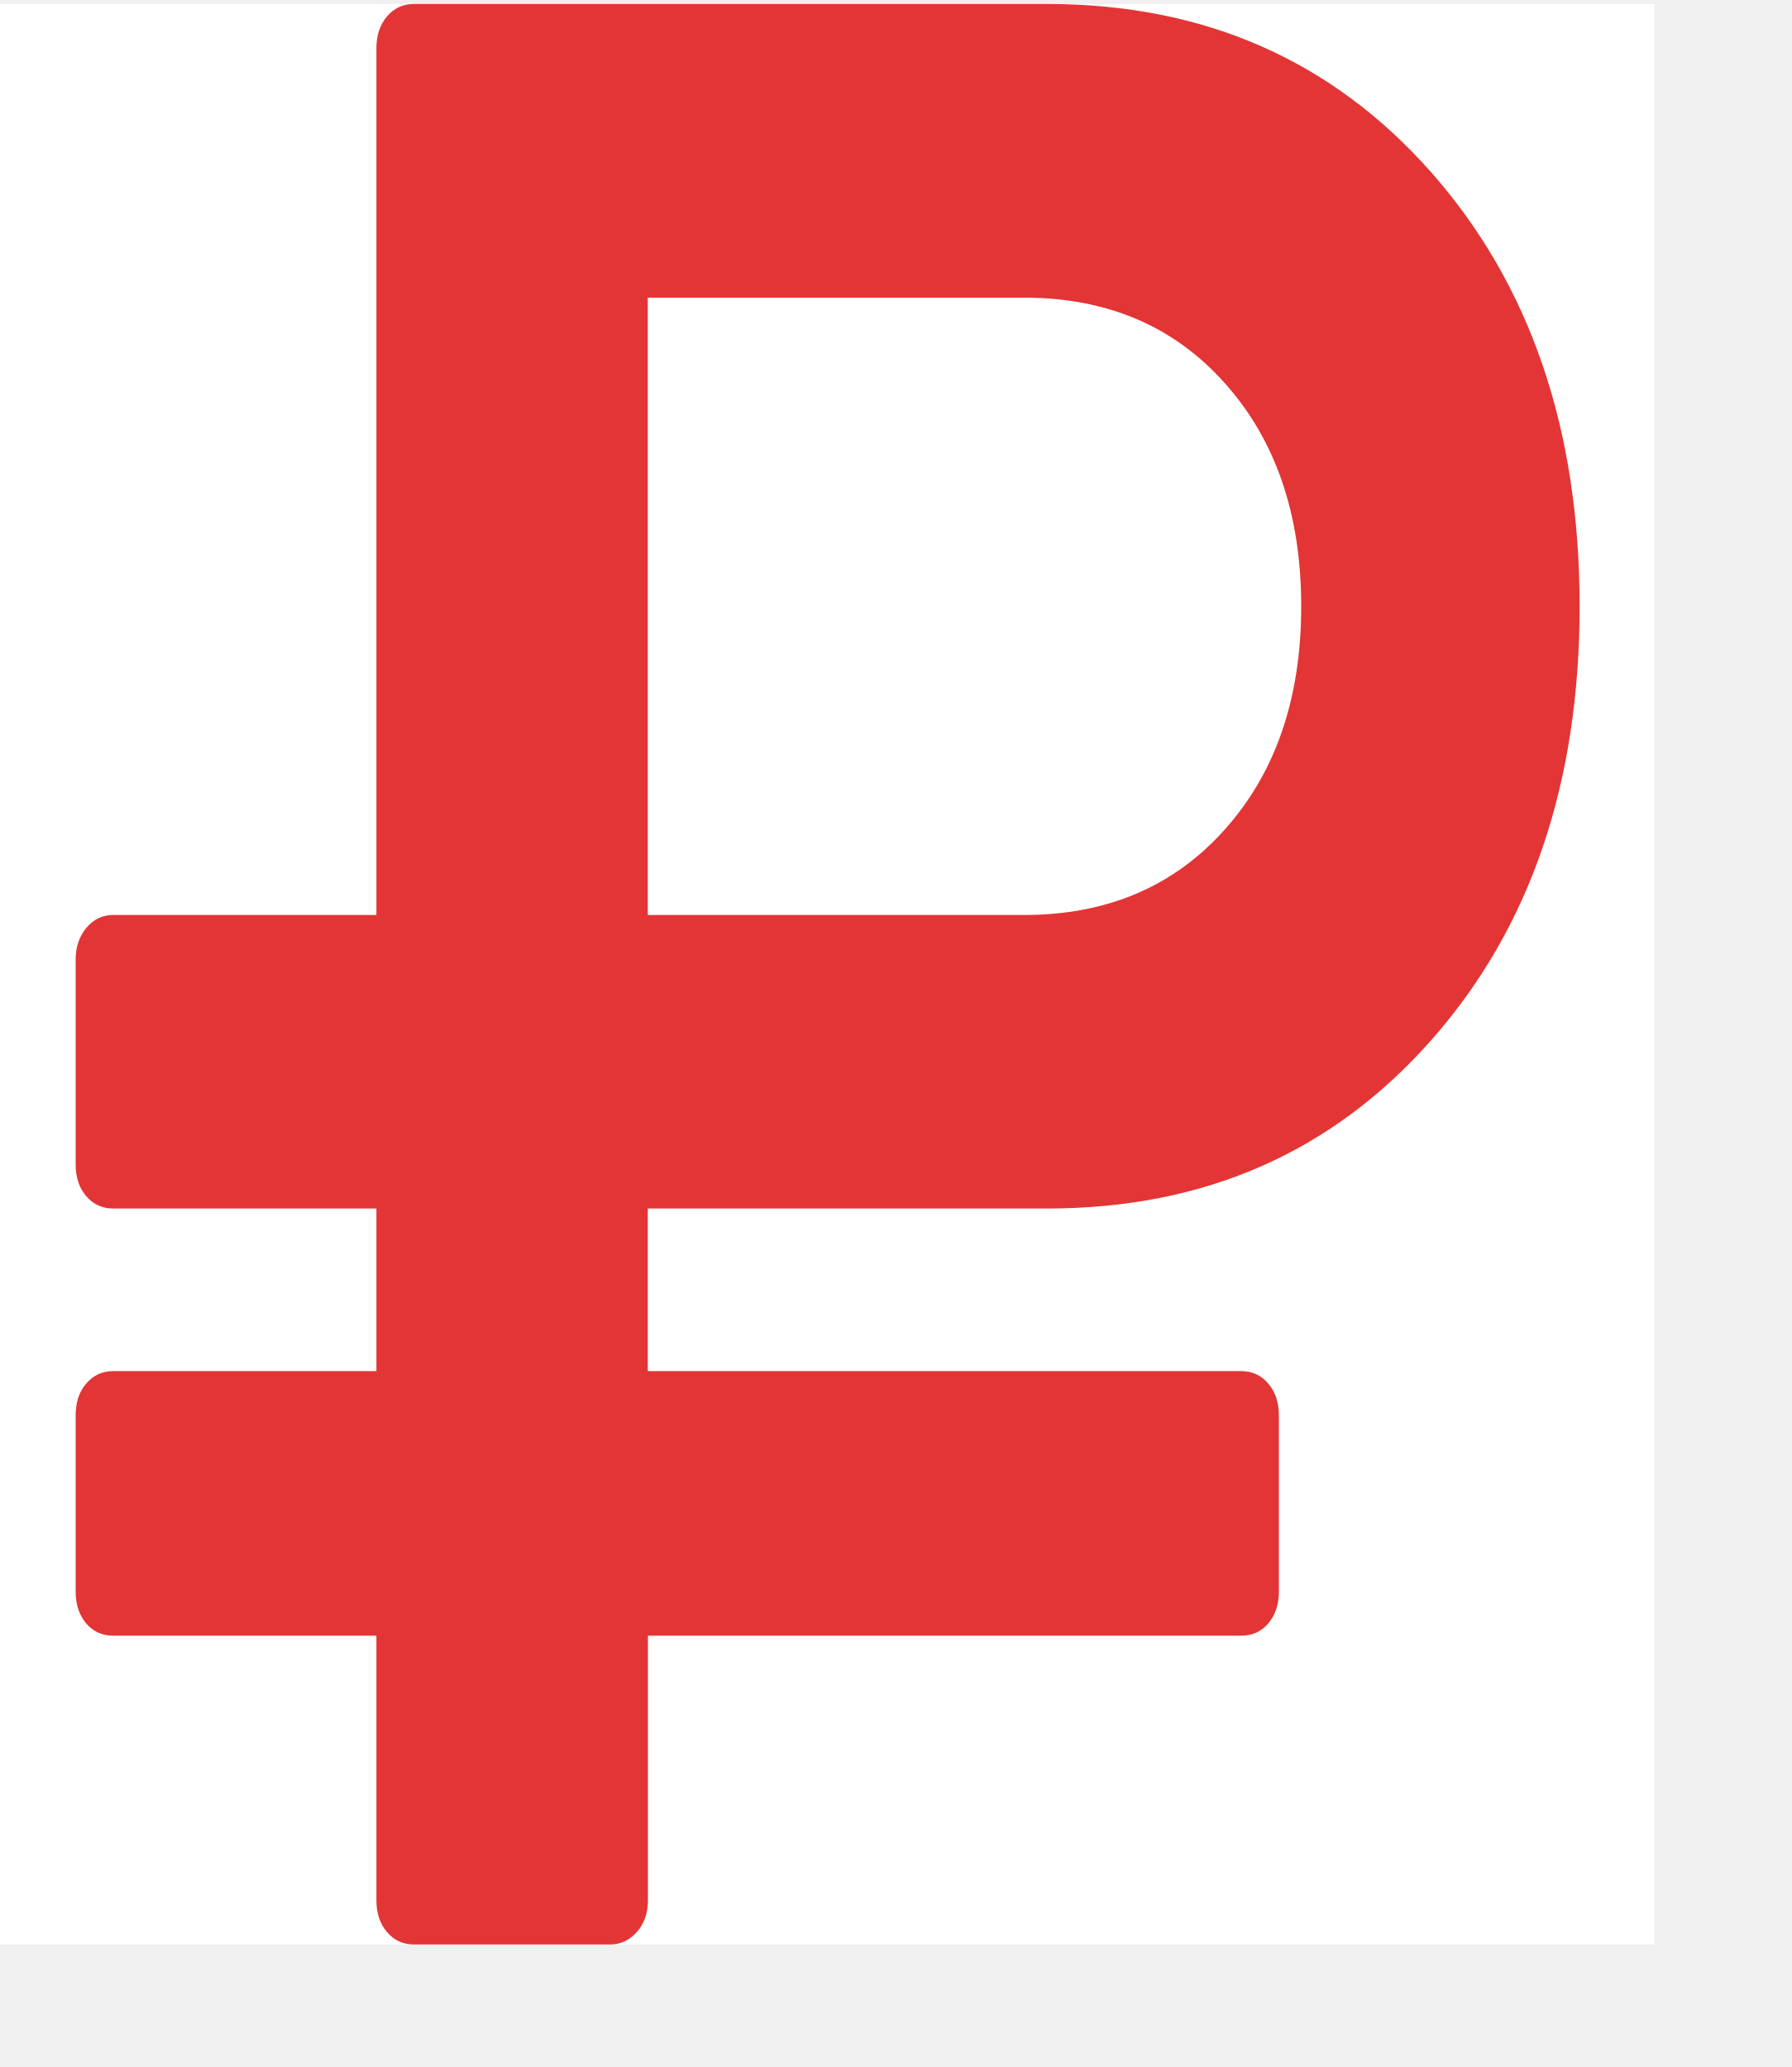
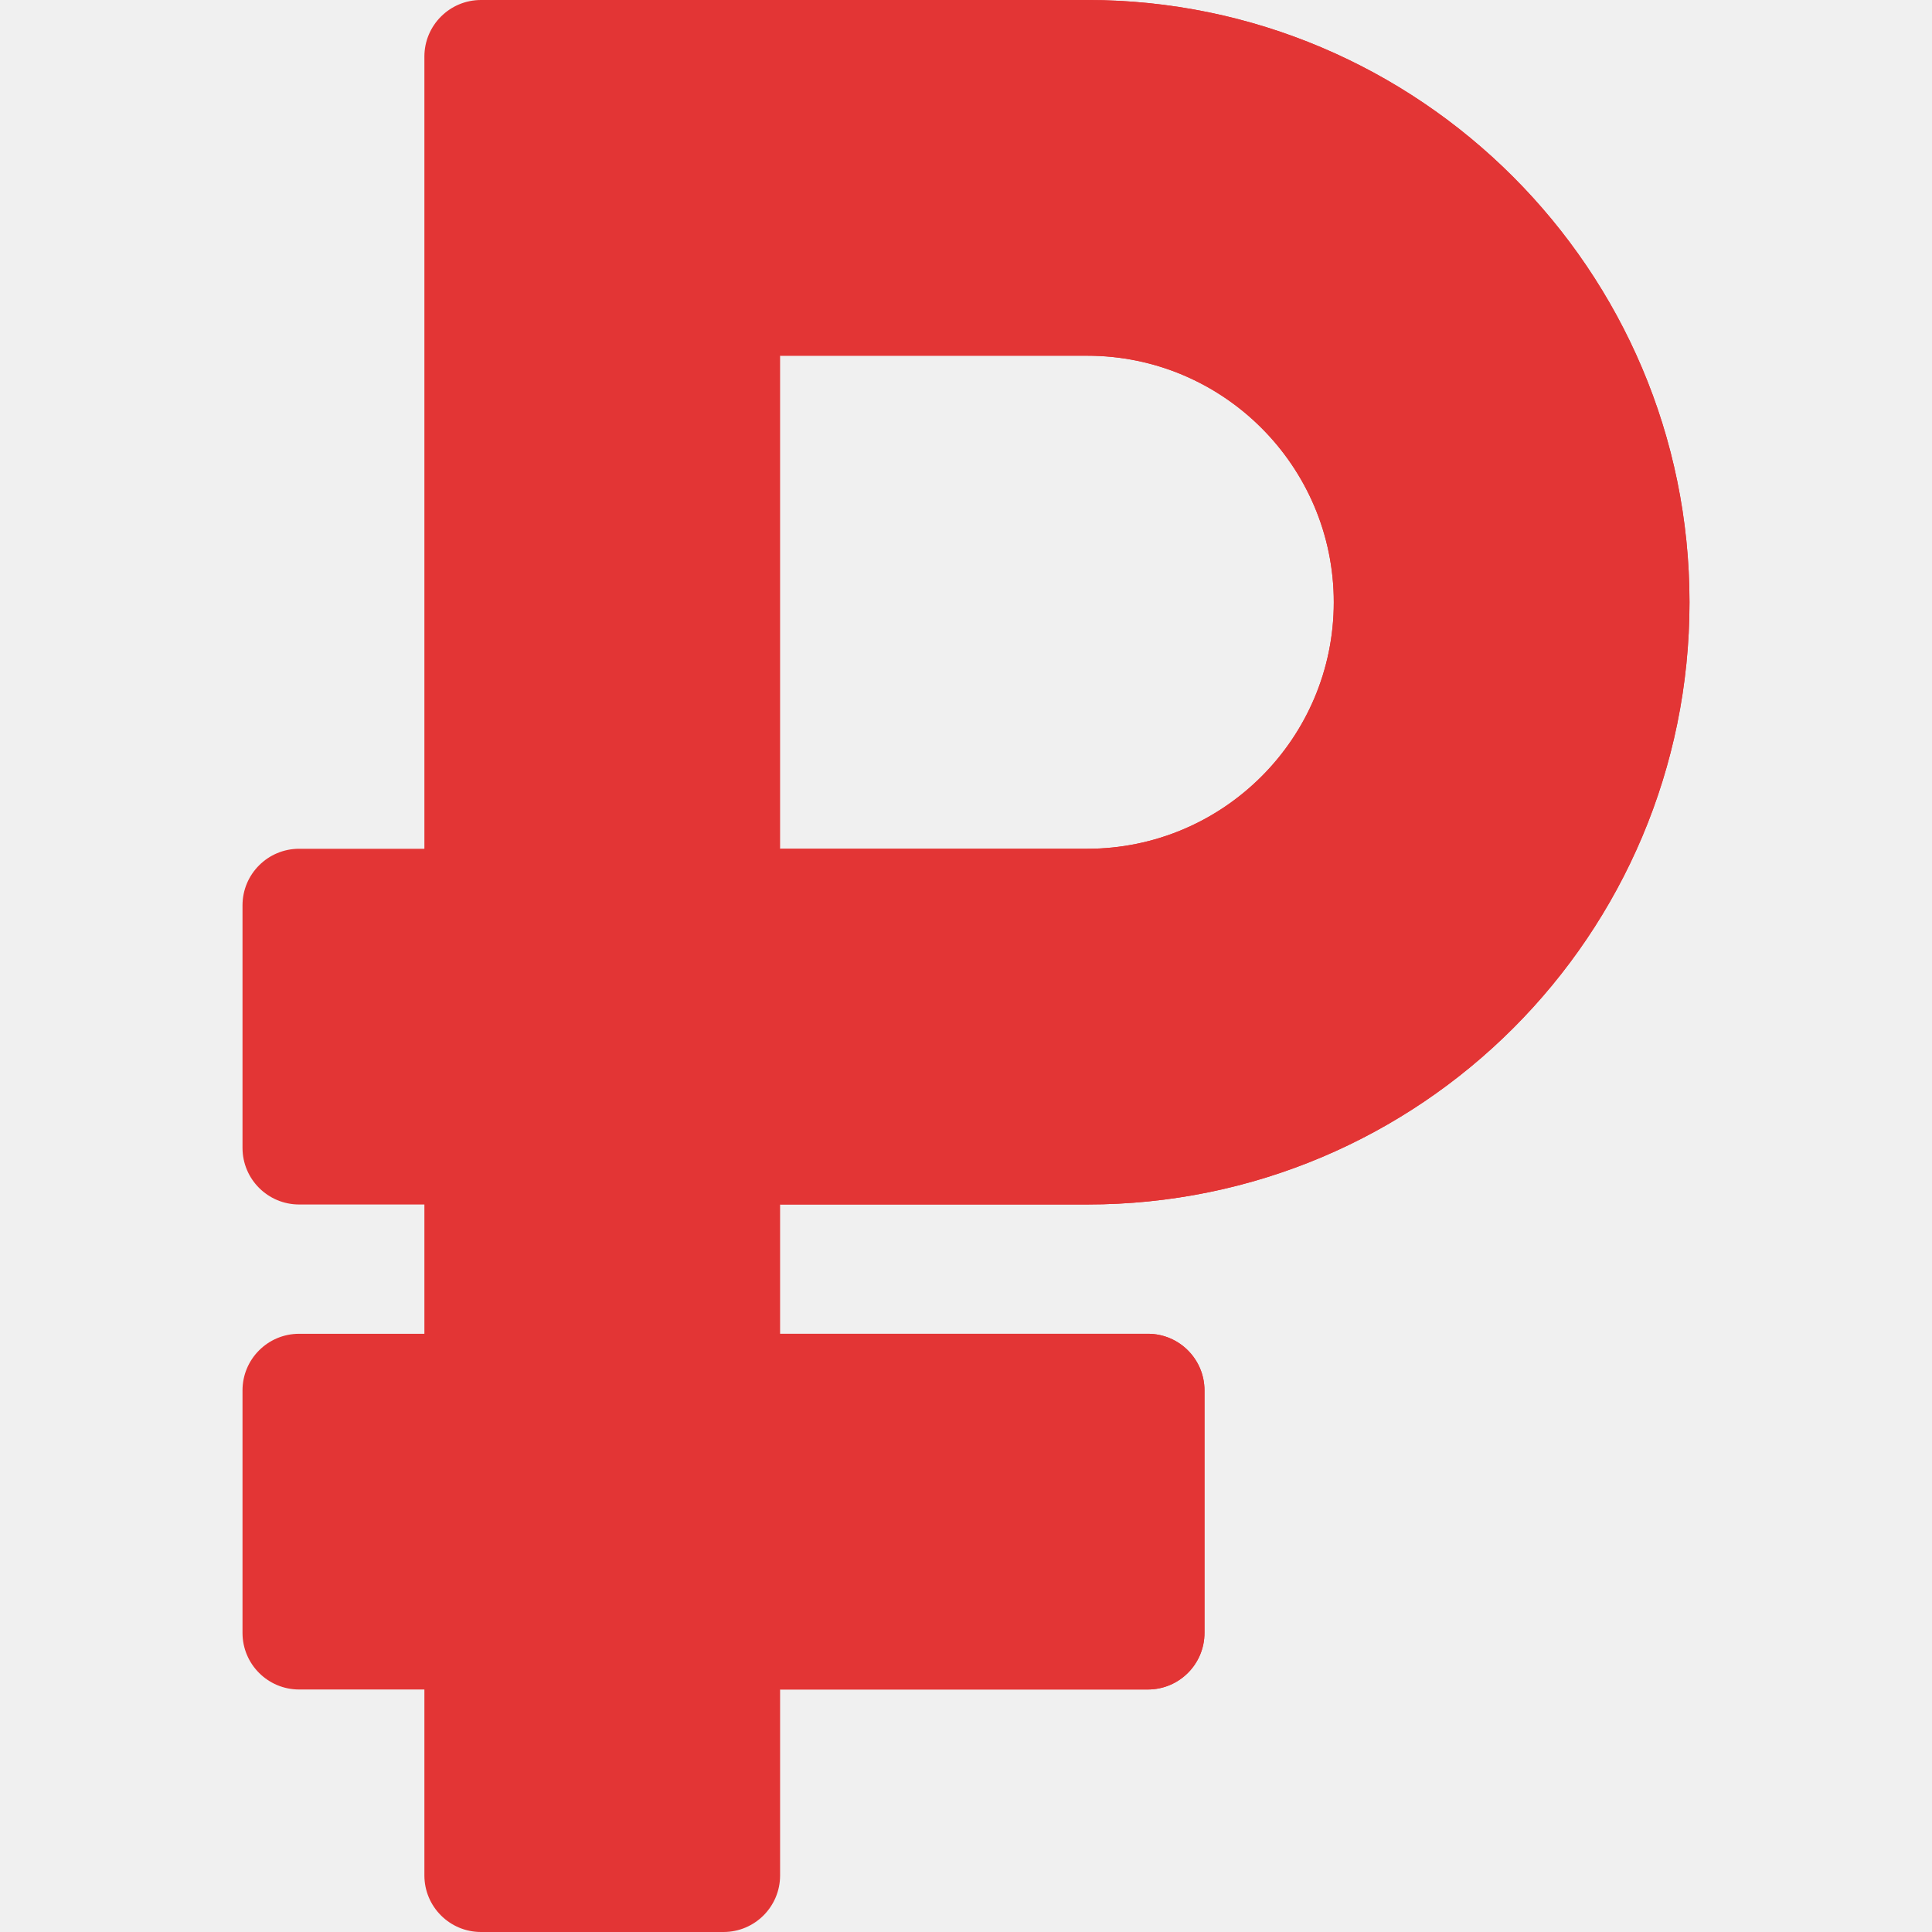
- <svg xmlns="http://www.w3.org/2000/svg" width="13" height="15" viewBox="0 0 13 15" fill="none">
-   <rect y="0.029" width="12.004" height="14.082" fill="white" />
-   <g clip-path="url(#clip0)">
-     <path d="M0.821 11.87H2.731V13.791C2.731 13.884 2.757 13.961 2.808 14.021C2.859 14.081 2.924 14.111 3.004 14.111H4.428C4.502 14.111 4.566 14.081 4.62 14.021C4.674 13.961 4.701 13.884 4.701 13.791V11.87H9.006C9.085 11.87 9.151 11.841 9.202 11.781C9.253 11.72 9.279 11.644 9.279 11.55V10.27C9.279 10.177 9.253 10.1 9.202 10.041C9.151 9.98 9.085 9.95 9.006 9.95H4.7V8.77H7.599C8.736 8.77 9.663 8.364 10.383 7.55C11.102 6.737 11.461 5.687 11.461 4.4C11.461 3.113 11.102 2.063 10.383 1.249C9.664 0.436 8.736 0.029 7.599 0.029H3.004C2.924 0.029 2.859 0.059 2.808 0.119C2.757 0.179 2.731 0.256 2.731 0.349V6.64H0.821C0.742 6.64 0.677 6.672 0.625 6.735C0.574 6.798 0.549 6.873 0.549 6.96V8.45C0.549 8.544 0.574 8.62 0.625 8.68C0.677 8.74 0.742 8.77 0.821 8.77H2.731V9.95H0.821C0.742 9.95 0.677 9.98 0.625 10.041C0.574 10.1 0.549 10.177 0.549 10.27V11.55C0.549 11.644 0.574 11.72 0.625 11.781C0.677 11.841 0.742 11.87 0.821 11.87ZM4.7 2.16H7.429C8.031 2.16 8.517 2.366 8.886 2.78C9.256 3.193 9.441 3.733 9.441 4.4C9.441 5.067 9.256 5.607 8.886 6.02C8.517 6.434 8.031 6.64 7.429 6.64H4.7V2.16Z" fill="#E33535" />
+ <svg xmlns="http://www.w3.org/2000/svg" id="Capa_1" enable-background="new 0 0 512 512" height="512" viewBox="0 0 512 512" width="512">
+   <path d="m288.134 319.2c88.291 0 159.6-71.458 159.6-159.6 0-88.004-71.596-159.6-159.6-159.6h-160.667c-8.284 0-15 6.716-15 15v209.933h-33.2c-8.284 0-15 6.716-15 15v64.267c0 8.284 6.716 15 15 15h33.2v34.267h-33.2c-8.284 0-15 6.716-15 15v64.267c0 8.284 6.716 15 15 15h33.2v49.266c0 8.284 6.716 15 15 15h64.267c8.284 0 15-6.716 15-15v-49.267h97.466c8.284 0 15-6.716 15-15v-64.267c0-8.284-6.716-15-15-15h-97.467v-34.266zm-81.401-224.933h81.4c36.024 0 65.333 29.309 65.333 65.333s-29.309 65.333-65.333 65.333h-81.4z" fill="#E33535" />
+   <g fill="#E33535">
+     <path d="m319.2 432.733v-64.267c0-8.284-6.716-15-15-15h-97.467v94.267h97.467c8.284 0 15-6.715 15-15z" />
+     <path d="m288.134 0h-81.4v94.267h81.4c36.024 0 65.333 29.309 65.333 65.333s-29.309 65.333-65.333 65.333h-81.4v94.267h81.4c88.291 0 159.6-71.458 159.6-159.6-.001-88.004-71.596-159.6-159.6-159.6z" />
  </g>
-   <defs>
-     <clipPath id="clip0">
-       <rect width="12.004" height="14.082" fill="white" transform="translate(0 0.0291748)" />
-     </clipPath>
-   </defs>
</svg>
